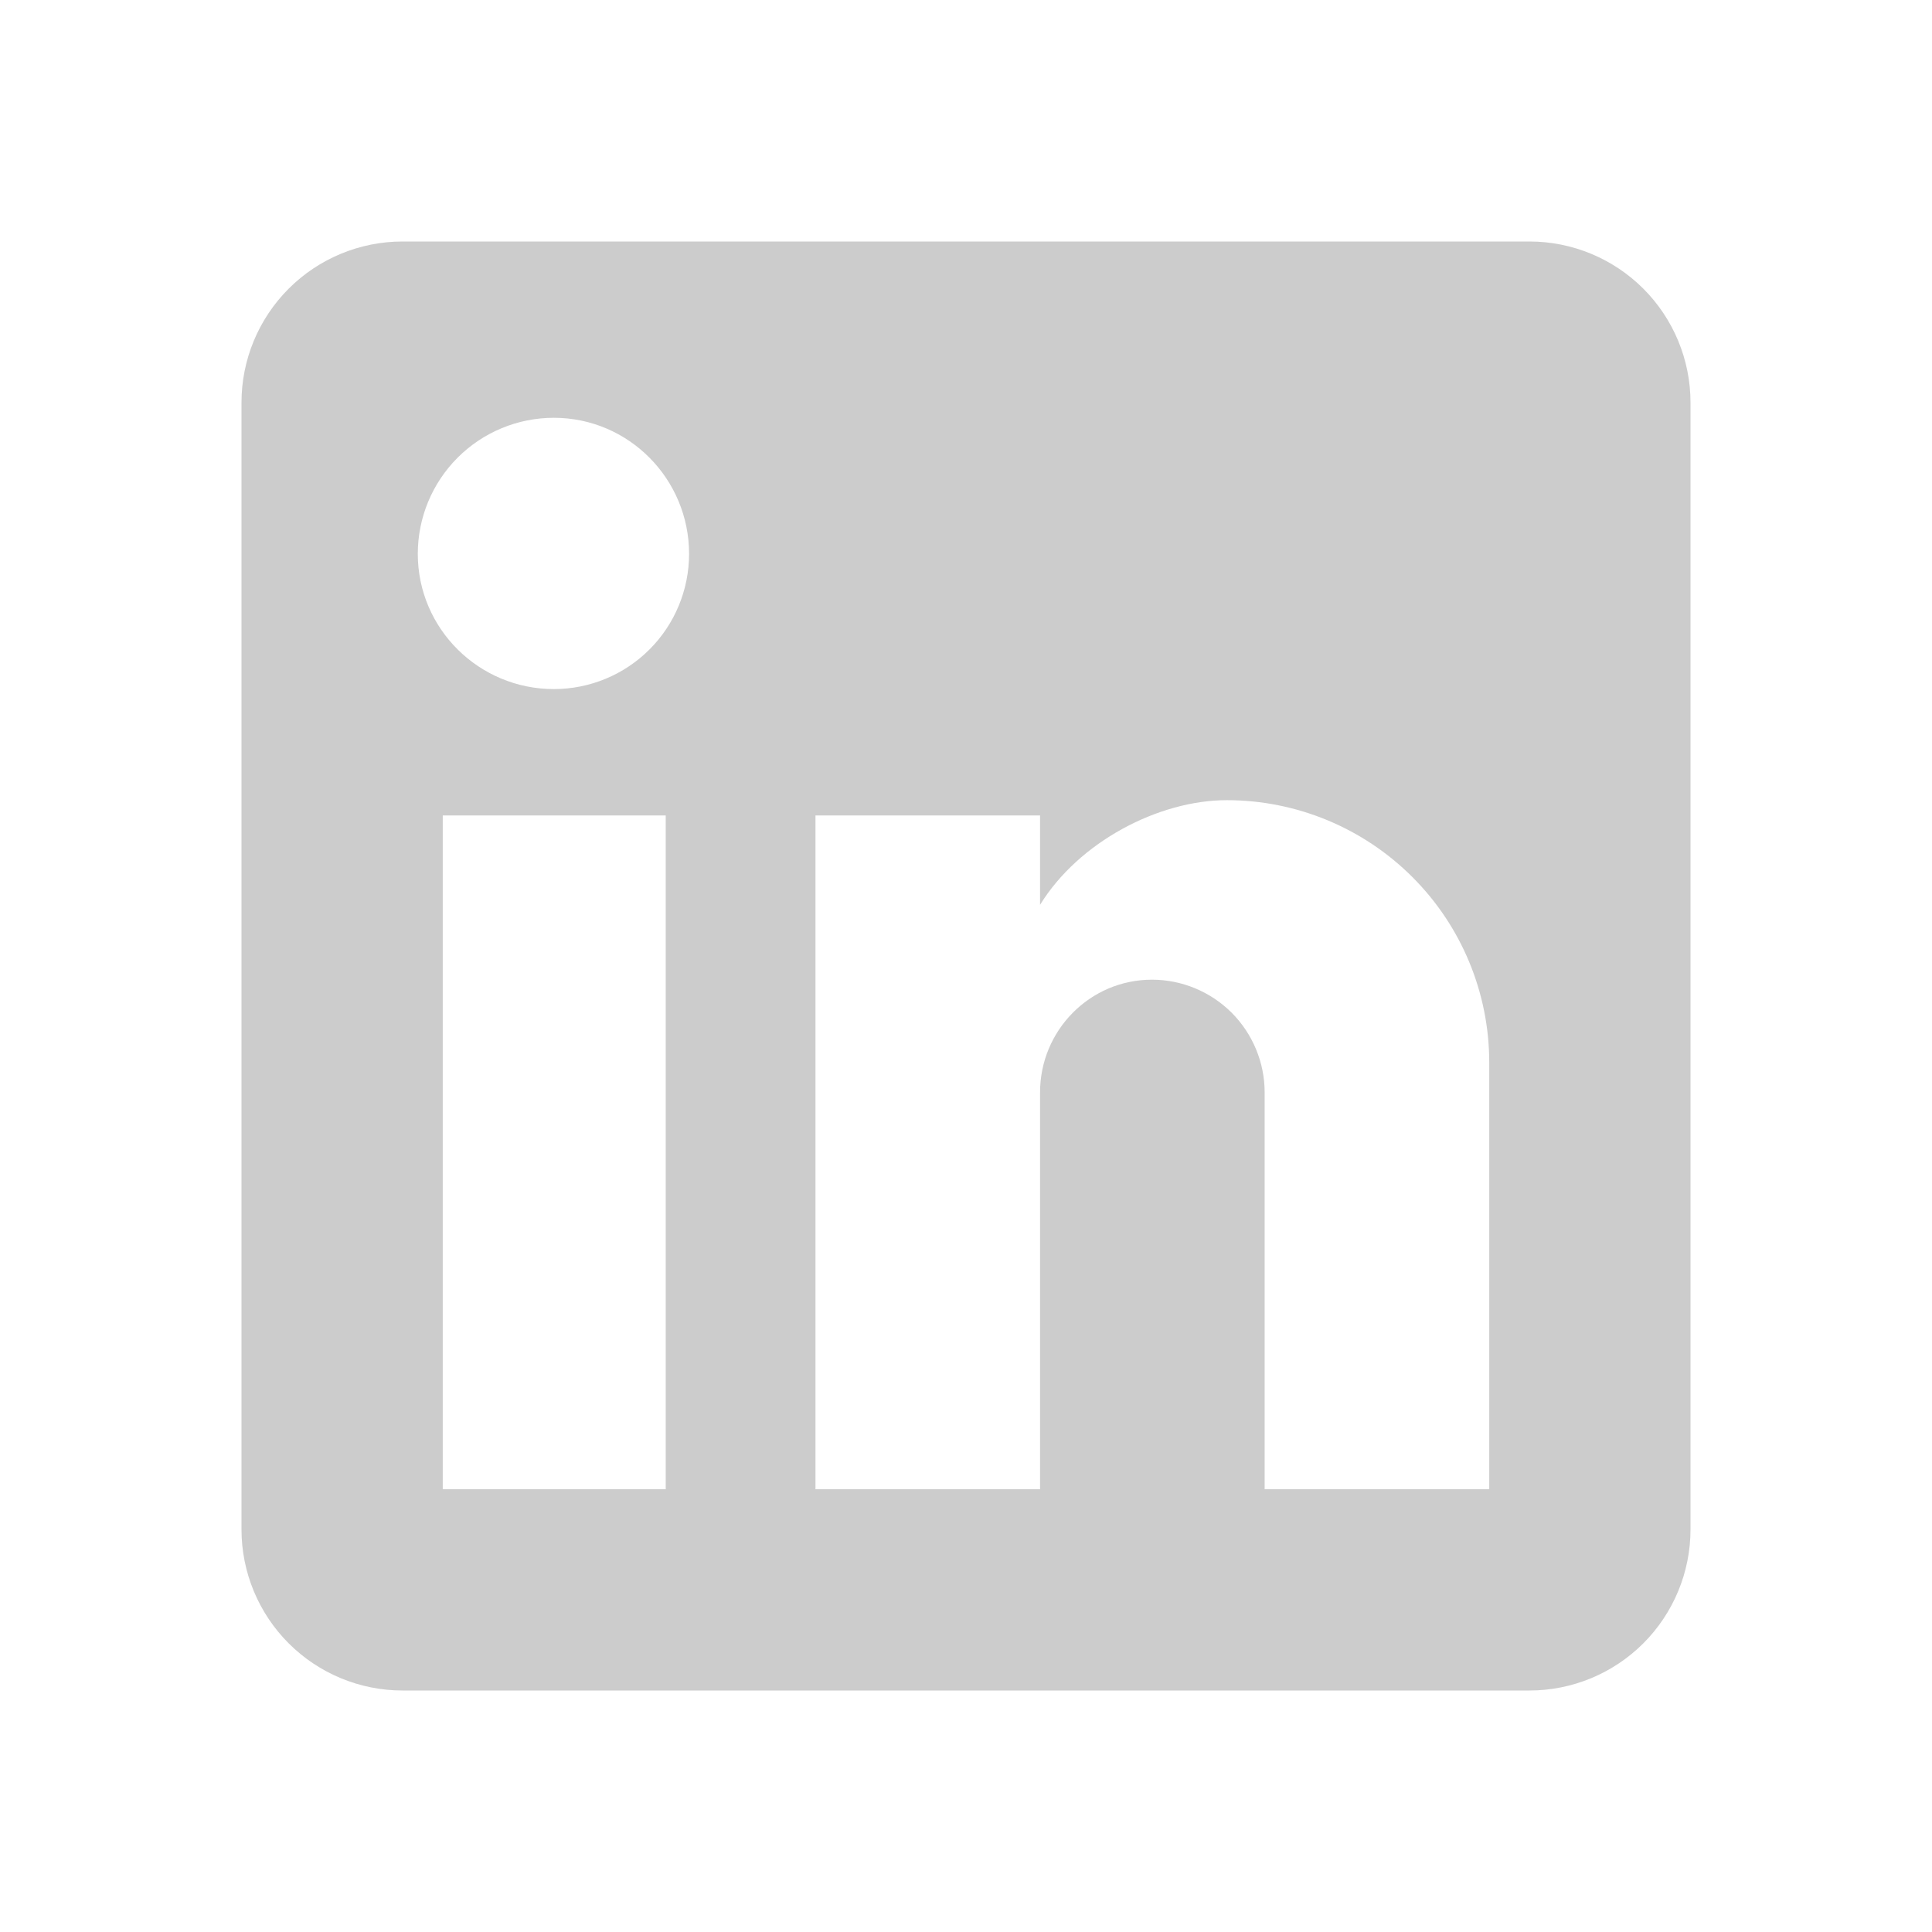
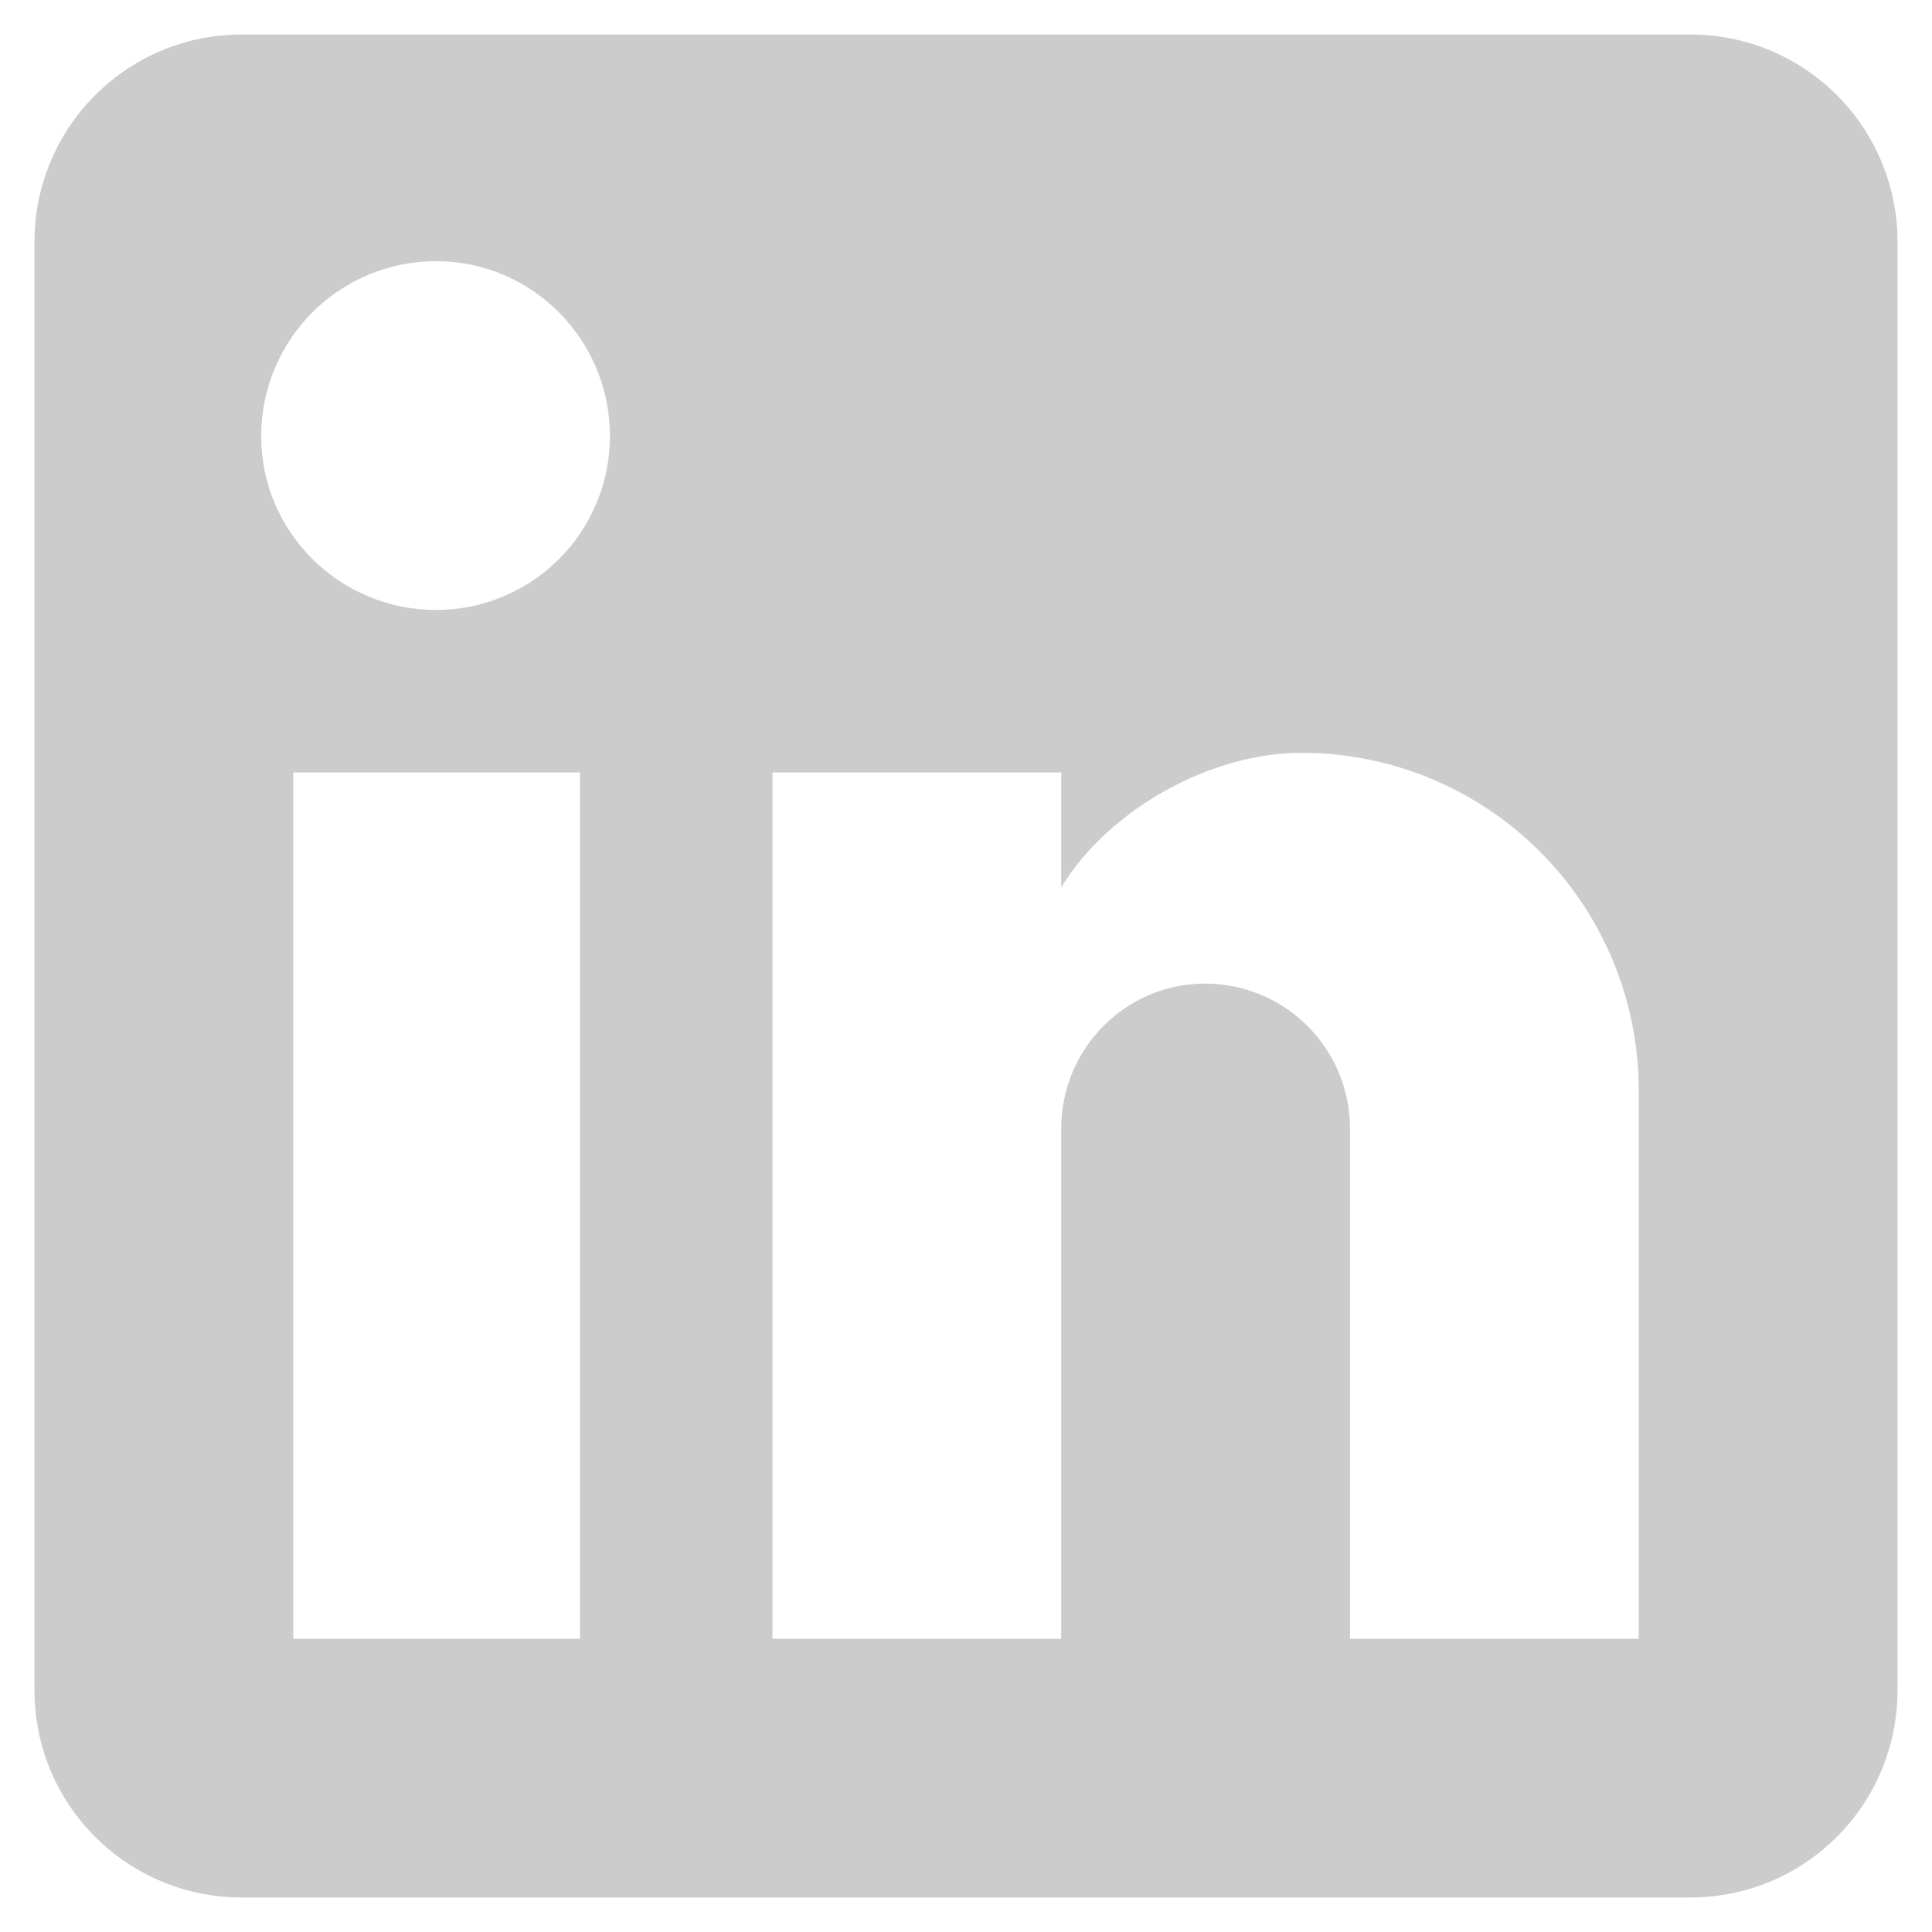
- <svg xmlns="http://www.w3.org/2000/svg" width="24" height="24" viewBox="0 0 24 24" fill="none">
-   <path d="M19 3C19.53 3 20.039 3.211 20.414 3.586C20.789 3.961 21 4.47 21 5V19C21 19.53 20.789 20.039 20.414 20.414C20.039 20.789 19.53 21 19 21H5C4.47 21 3.961 20.789 3.586 20.414C3.211 20.039 3 19.53 3 19V5C3 4.47 3.211 3.961 3.586 3.586C3.961 3.211 4.47 3 5 3H19ZM18.5 18.5V13.2C18.5 12.335 18.157 11.506 17.545 10.895C16.934 10.284 16.105 9.94 15.24 9.94C14.39 9.94 13.4 10.46 12.92 11.24V10.13H10.13V18.5H12.92V13.57C12.92 12.8 13.54 12.17 14.31 12.17C14.681 12.17 15.037 12.318 15.3 12.58C15.562 12.843 15.71 13.199 15.71 13.57V18.5H18.5ZM6.88 8.56C7.326 8.56 7.753 8.383 8.068 8.068C8.383 7.753 8.56 7.326 8.56 6.88C8.56 5.95 7.81 5.19 6.88 5.19C6.432 5.19 6.002 5.368 5.685 5.685C5.368 6.002 5.19 6.432 5.19 6.88C5.19 7.81 5.95 8.56 6.88 8.56ZM8.27 18.5V10.13H5.5V18.5H8.27Z" fill="#CCCCCC" />
+ <svg xmlns="http://www.w3.org/2000/svg" width="28" height="28" viewBox="0 0 28 28" fill="none">
+   <path d="M24.5 0.5C25.296 0.5 26.059 0.816 26.621 1.379C27.184 1.941 27.5 2.704 27.5 3.5V24.5C27.5 25.296 27.184 26.059 26.621 26.621C26.059 27.184 25.296 27.5 24.5 27.5H3.5C2.704 27.5 1.941 27.184 1.379 26.621C0.816 26.059 0.5 25.296 0.5 24.5V3.5C0.5 2.704 0.816 1.941 1.379 1.379C1.941 0.816 2.704 0.5 3.5 0.5H24.5ZM23.75 23.75V15.8C23.75 14.503 23.235 13.259 22.318 12.342C21.401 11.425 20.157 10.91 18.86 10.91C17.585 10.91 16.1 11.69 15.38 12.86V11.195H11.195V23.75H15.38V16.355C15.38 15.2 16.31 14.255 17.465 14.255C18.022 14.255 18.556 14.476 18.95 14.87C19.344 15.264 19.565 15.798 19.565 16.355V23.75H23.75ZM6.32 8.84C6.988 8.84 7.629 8.575 8.102 8.102C8.575 7.629 8.84 6.988 8.84 6.32C8.84 4.925 7.715 3.785 6.32 3.785C5.648 3.785 5.003 4.052 4.527 4.527C4.052 5.003 3.785 5.648 3.785 6.32C3.785 7.715 4.925 8.84 6.32 8.84ZM8.405 23.75V11.195H4.25V23.75H8.405Z" fill="#CCCCCC" />
</svg>
